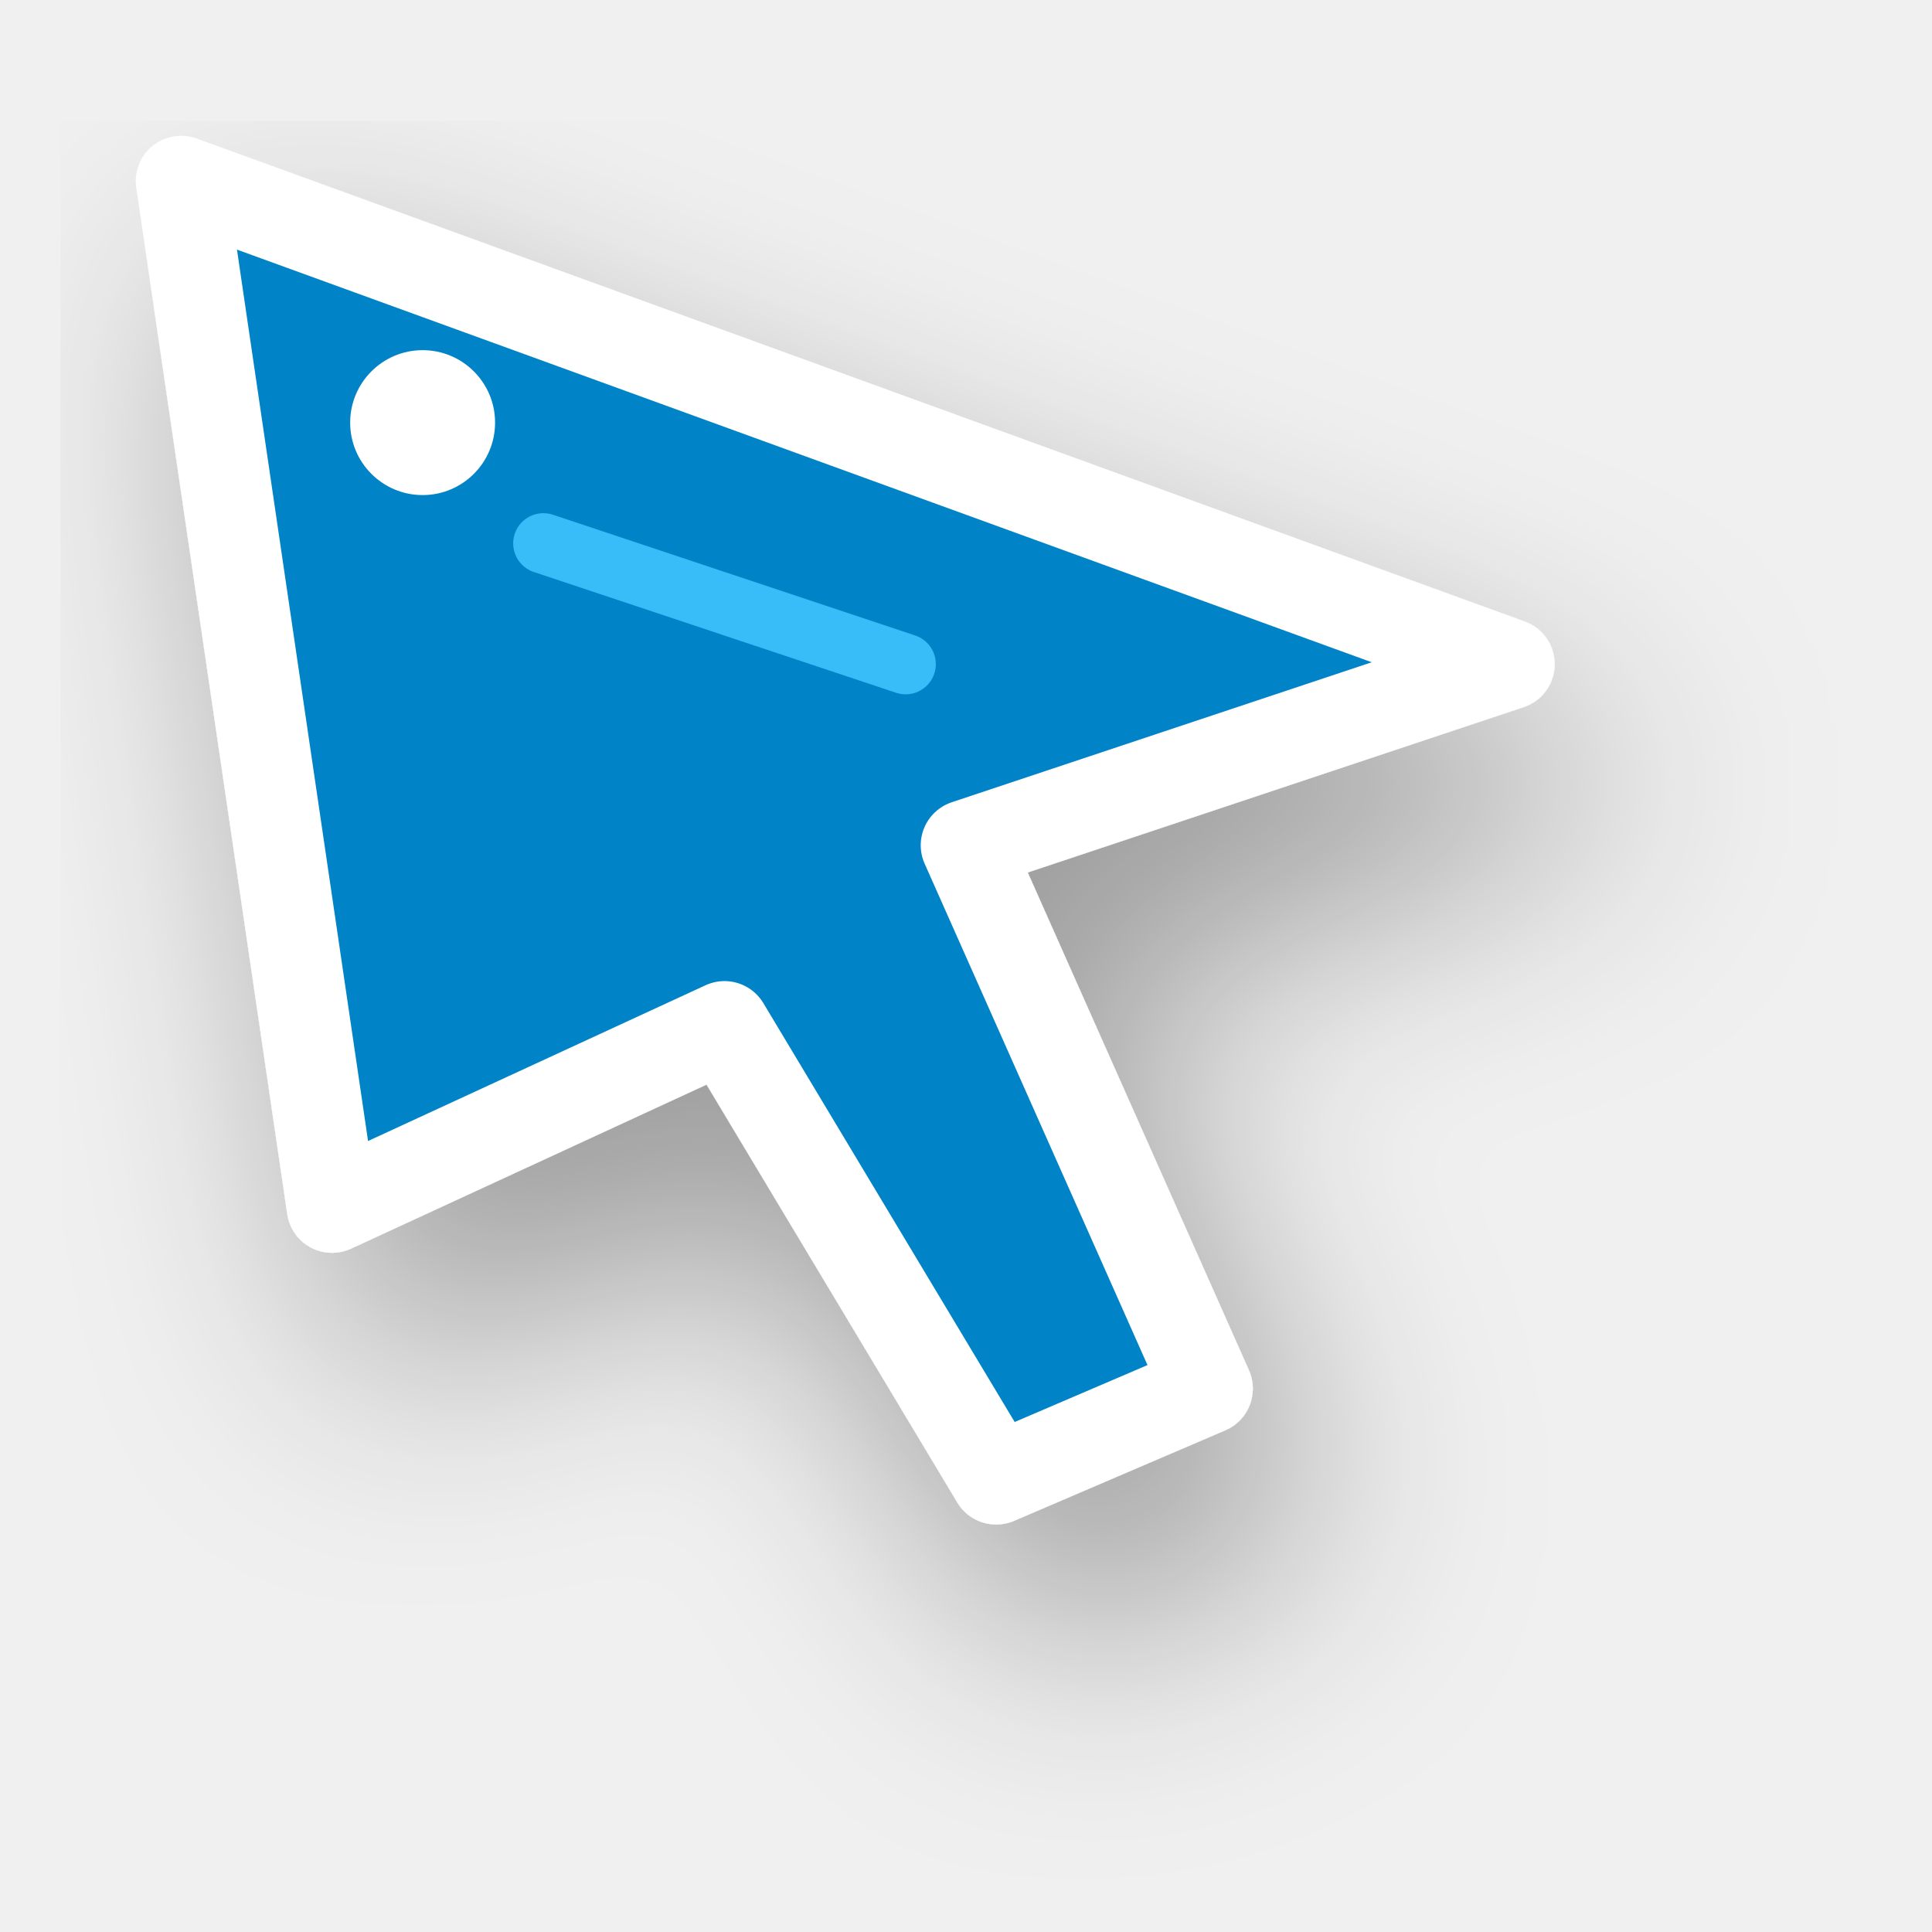
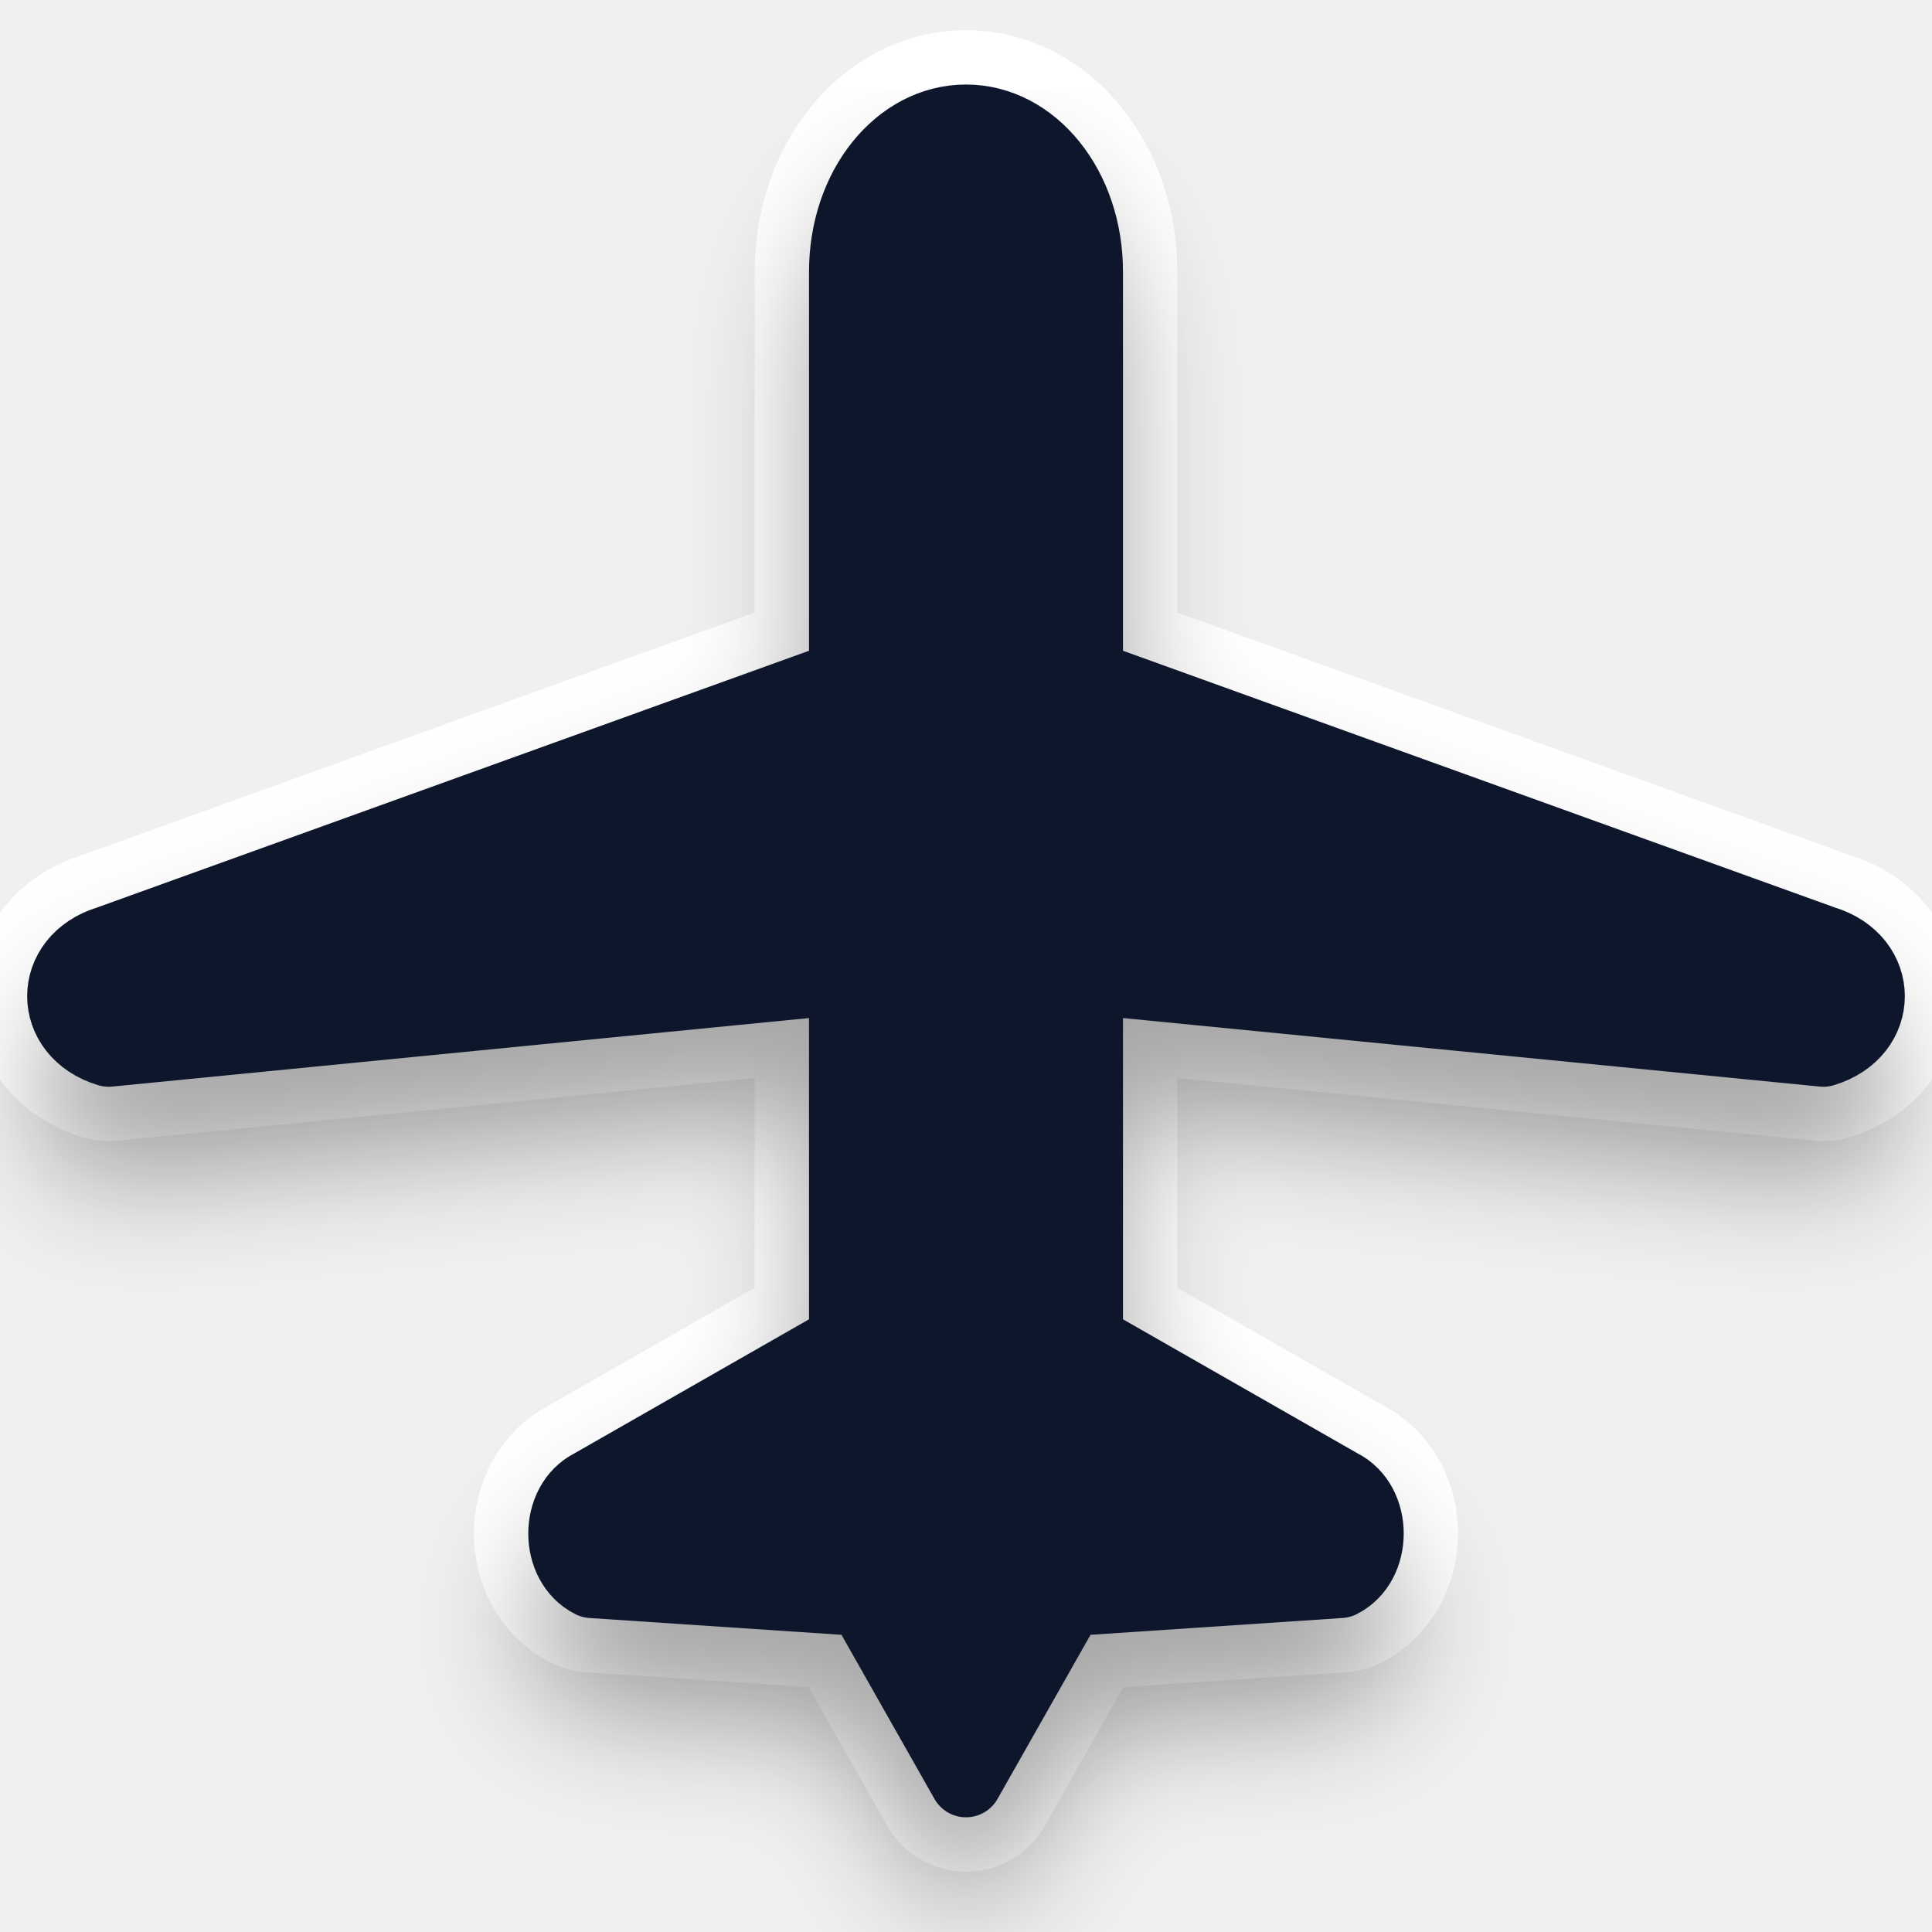
- <svg xmlns="http://www.w3.org/2000/svg" width="32" height="32" viewBox="0 0 32 32" fill="none">
-   <g filter="drop-shadow(1px 2px 2px rgba(0,0,0,0.35))">
-     <path d="M3 3 L25 11 L16 14 L20 23 L16.5 24.5 L12 17 L5.5 20 L3 3 Z" fill="#0284c7" stroke="#ffffff" stroke-width="1.5" stroke-linejoin="round" stroke-linecap="round" />
-     <circle cx="7" cy="7" r="1.2" fill="#ffffff" />
-     <path d="M9 9 L15 11" stroke="#38bdf8" stroke-width="1" stroke-linecap="round" />
-   </g>
+ <svg xmlns="http://www.w3.org/2000/svg" width="32" height="32" viewBox="0 0 32 32">
+   <defs>
+     <filter id="shadow" x="-20%" y="-20%" width="140%" height="140%">
+       <feDropShadow dx="0" dy="1.5" stdDeviation="1" flood-color="#000000" flood-opacity="0.35" />
+     </filter>
+   </defs>
+   <path d="M16 2 C14.9 2 14 3.1 14 4.5 L14 11.2 L1.8 15.6 C0.8 15.9 0.8 17.1 1.8 17.4 L14 16.2 L14 22.2 L9.8 24.6 C9.2 24.9 9.2 25.9 9.8 26.2 L14.3 26.5 L16 29.5 L17.7 26.5 L22.2 26.2 C22.8 25.9 22.8 24.9 22.2 24.6 L18 22.2 L18 16.2 L30.2 17.4 C31.2 17.1 31.2 15.9 30.2 15.6 L18 11.2 L18 4.5 C18 3.1 17.1 2 16 2 Z" fill="#ffffff" stroke="#ffffff" stroke-width="3" stroke-linejoin="round" stroke-linecap="round" />
+   <path d="M16 2 C14.9 2 14 3.1 14 4.5 L14 11.2 L1.8 15.6 C0.8 15.9 0.8 17.1 1.8 17.4 L14 16.2 L14 22.2 L9.8 24.6 C9.2 24.9 9.2 25.9 9.8 26.2 L14.3 26.5 L16 29.5 L17.7 26.5 L22.2 26.2 C22.8 25.9 22.8 24.9 22.2 24.6 L18 22.2 L18 16.2 L30.2 17.4 C31.2 17.1 31.2 15.9 30.2 15.6 L18 11.2 L18 4.5 C18 3.1 17.1 2 16 2 Z" fill="#0f172a" stroke="#0f172a" stroke-width="1.2" stroke-linejoin="round" stroke-linecap="round" filter="url(#shadow)" />
</svg>
